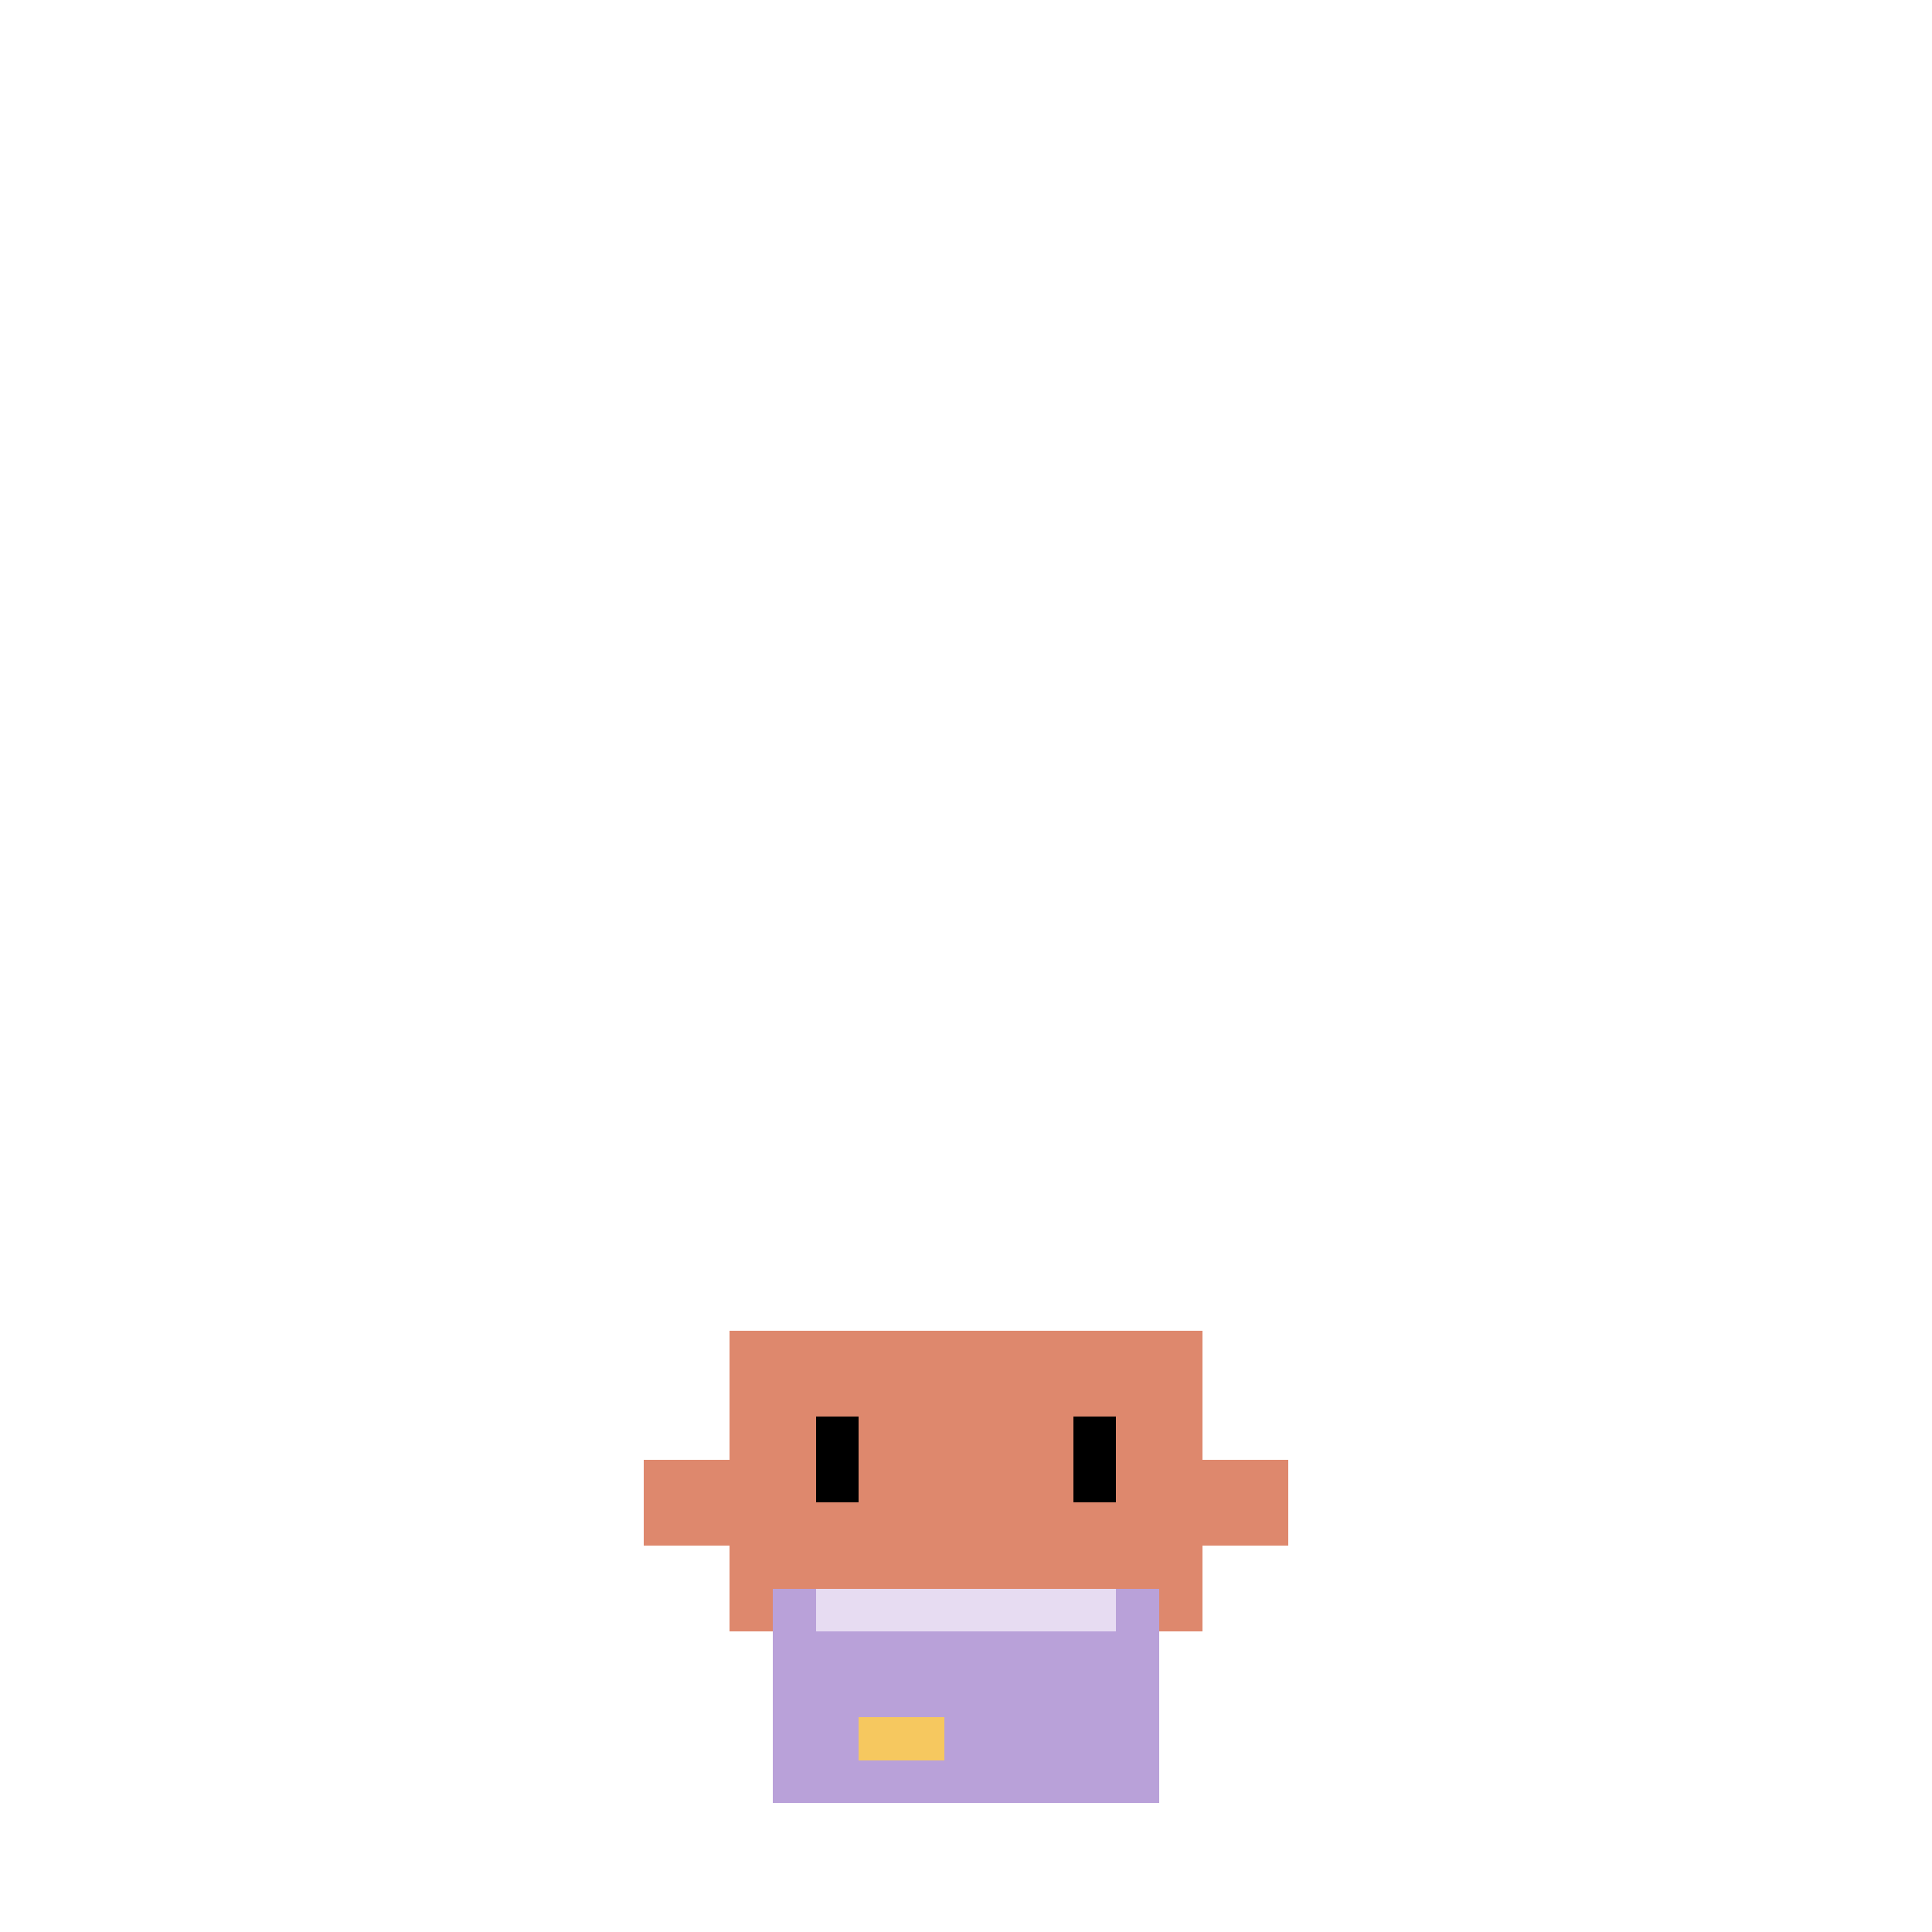
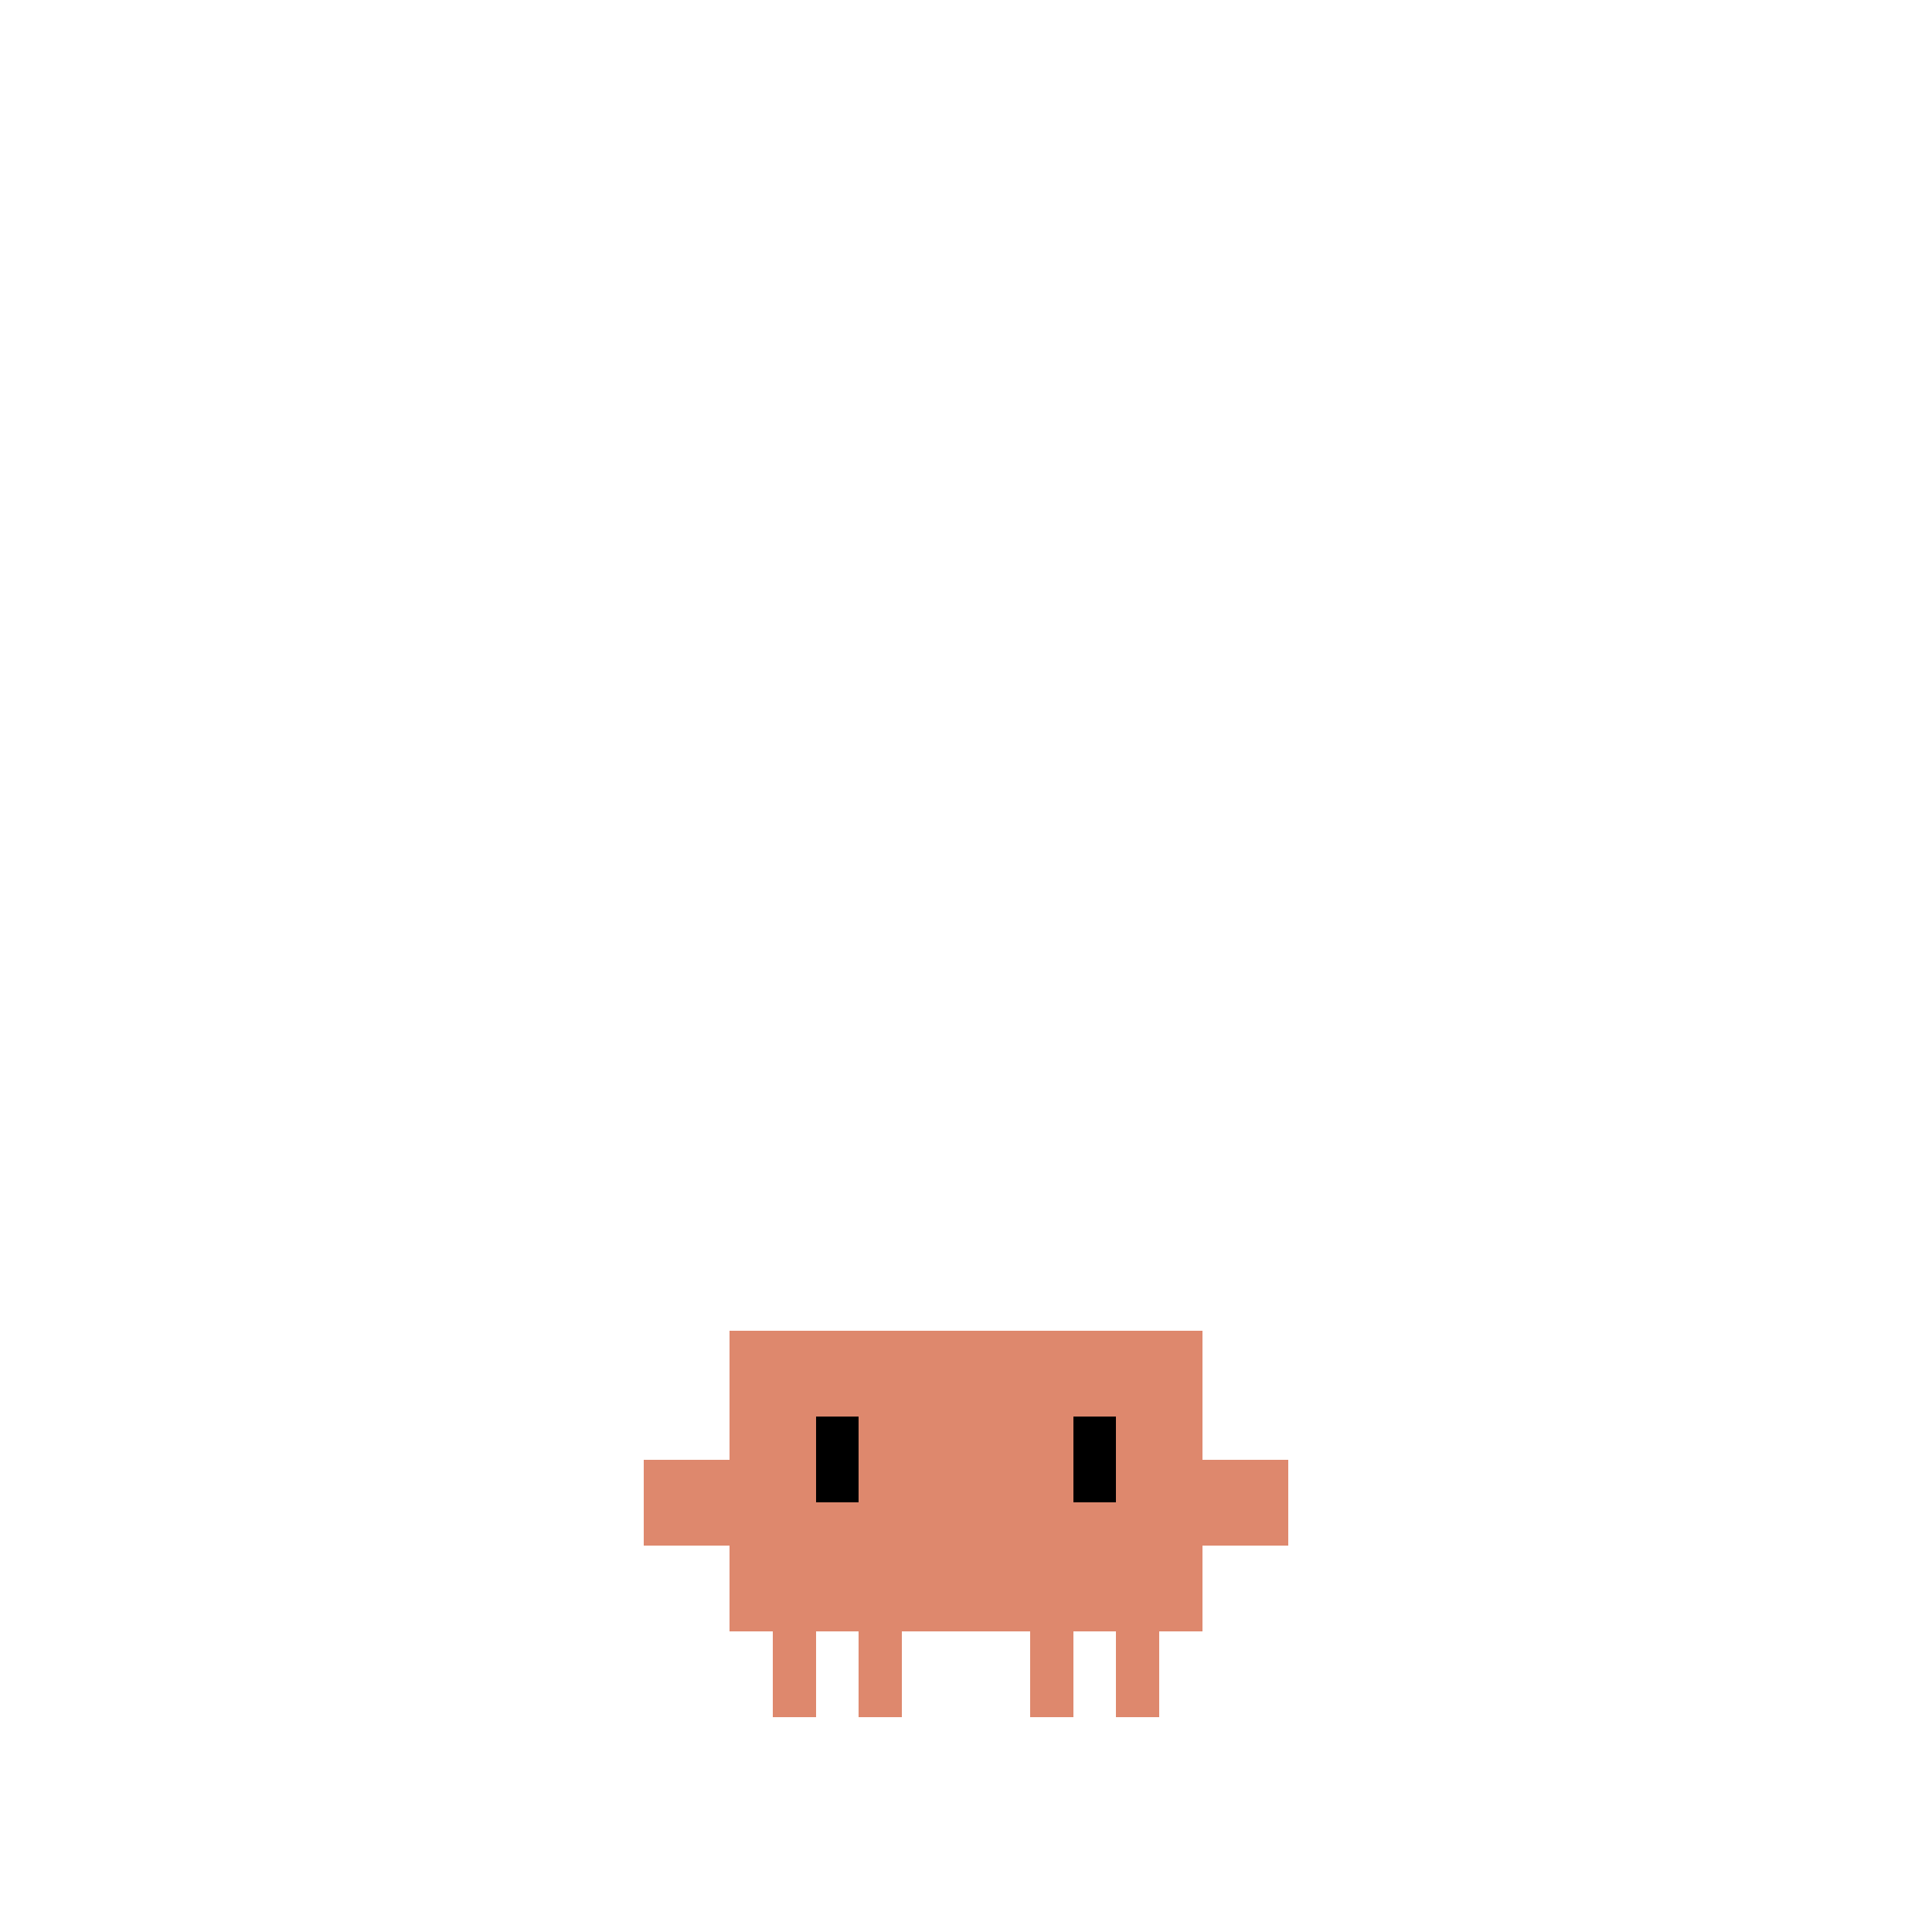
<svg xmlns="http://www.w3.org/2000/svg" class="state-low-battery" viewBox="-15 -25 45 45" width="500" height="500" shape-rendering="crispEdges">
  <g class="actor motion">
    <g fill="#DE886D">
      <rect id="outer-left-leg" x="3" y="13" width="1" height="2" />
      <rect id="inner-left-leg" x="5" y="13" width="1" height="2" />
      <rect id="inner-right-leg" x="9" y="13" width="1" height="2" />
      <rect id="outer-right-leg" x="11" y="13" width="1" height="2" />
      <rect id="torso" x="2" y="6" width="11" height="7" />
      <g class="left-claw motion">
        <rect id="left-arm" x="0" y="9" width="2" height="2" />
      </g>
      <g class="right-claw motion">
        <rect id="right-arm" x="13" y="9" width="2" height="2" />
      </g>
    </g>
-     <g class="eyes motion blink" fill="#000000">
+     <g class="eyes motion blink" fill="#000">
      <rect id="left-eye" x="4" y="8" width="1" height="2" />
      <rect id="right-eye" x="10" y="8" width="1" height="2" />
    </g>
  </g>
-   <g class="comfort-cloth motion">
-     <rect x="3" y="12" width="9" height="5" fill="#B9A1D9" />
-     <rect x="4" y="12" width="7" height="1" fill="#E7DCF2" />
-     <rect x="5" y="15" width="2" height="1" fill="#F6C85F" />
-   </g>
</svg>
